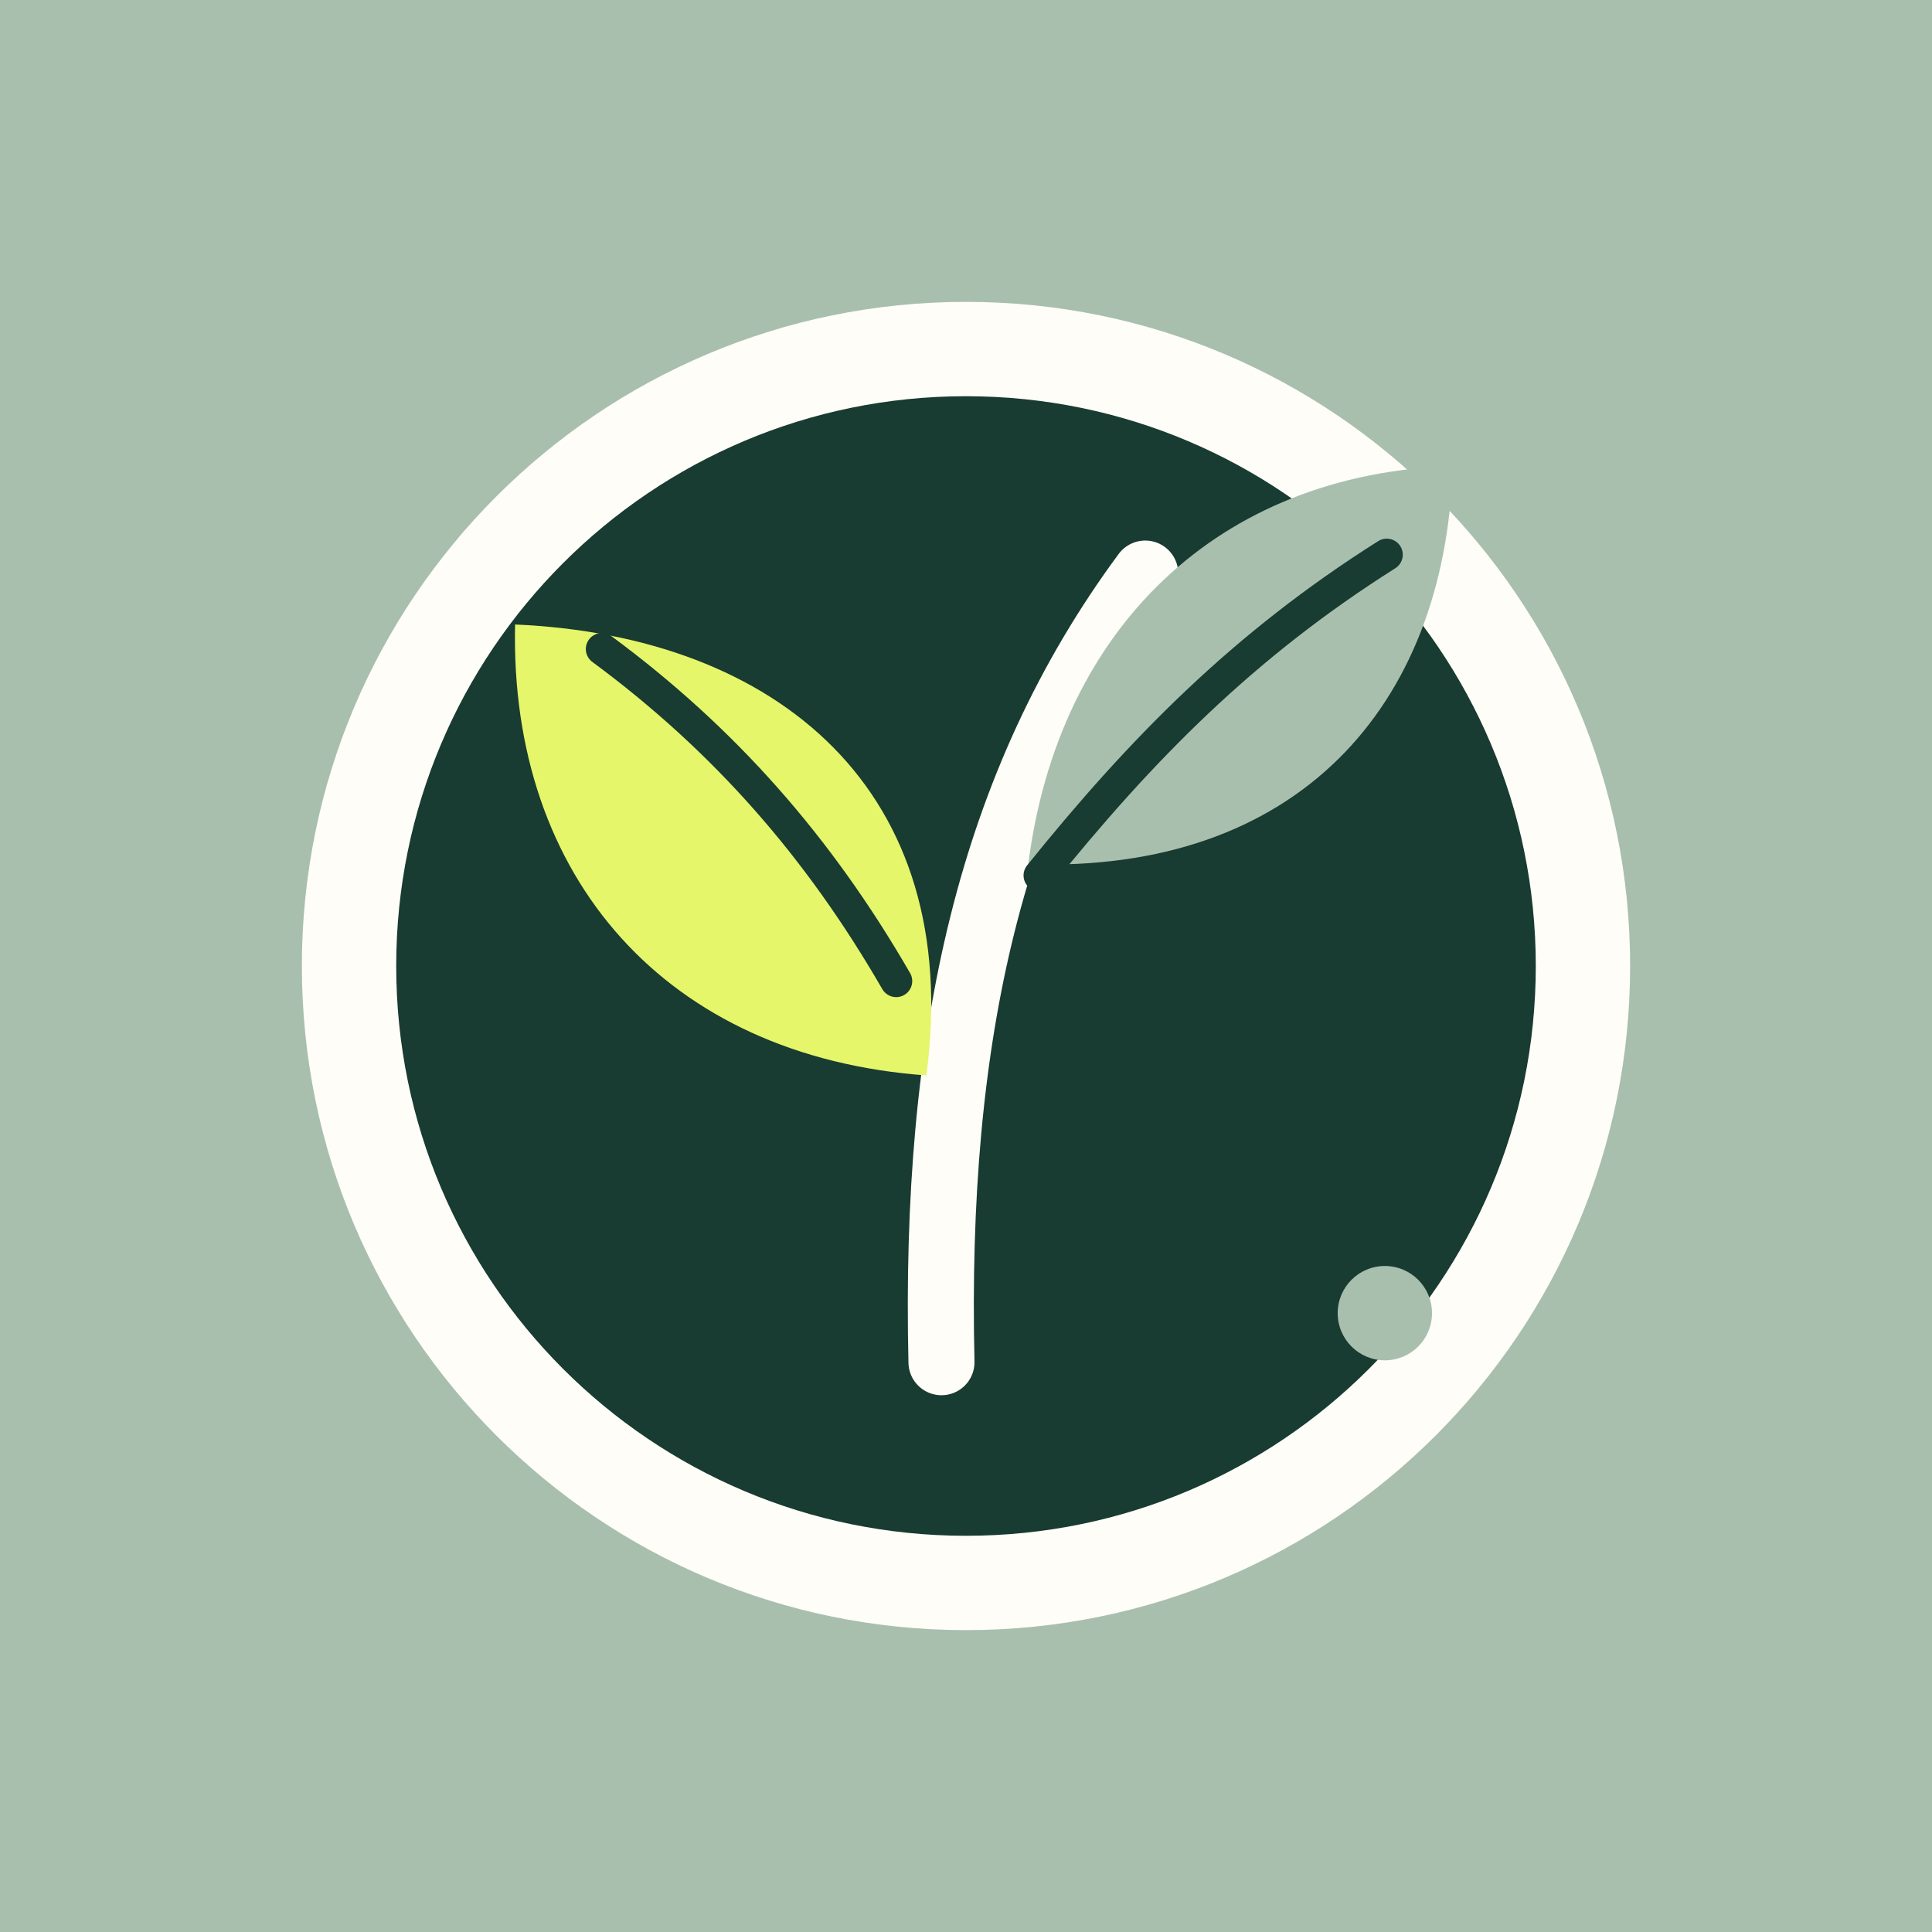
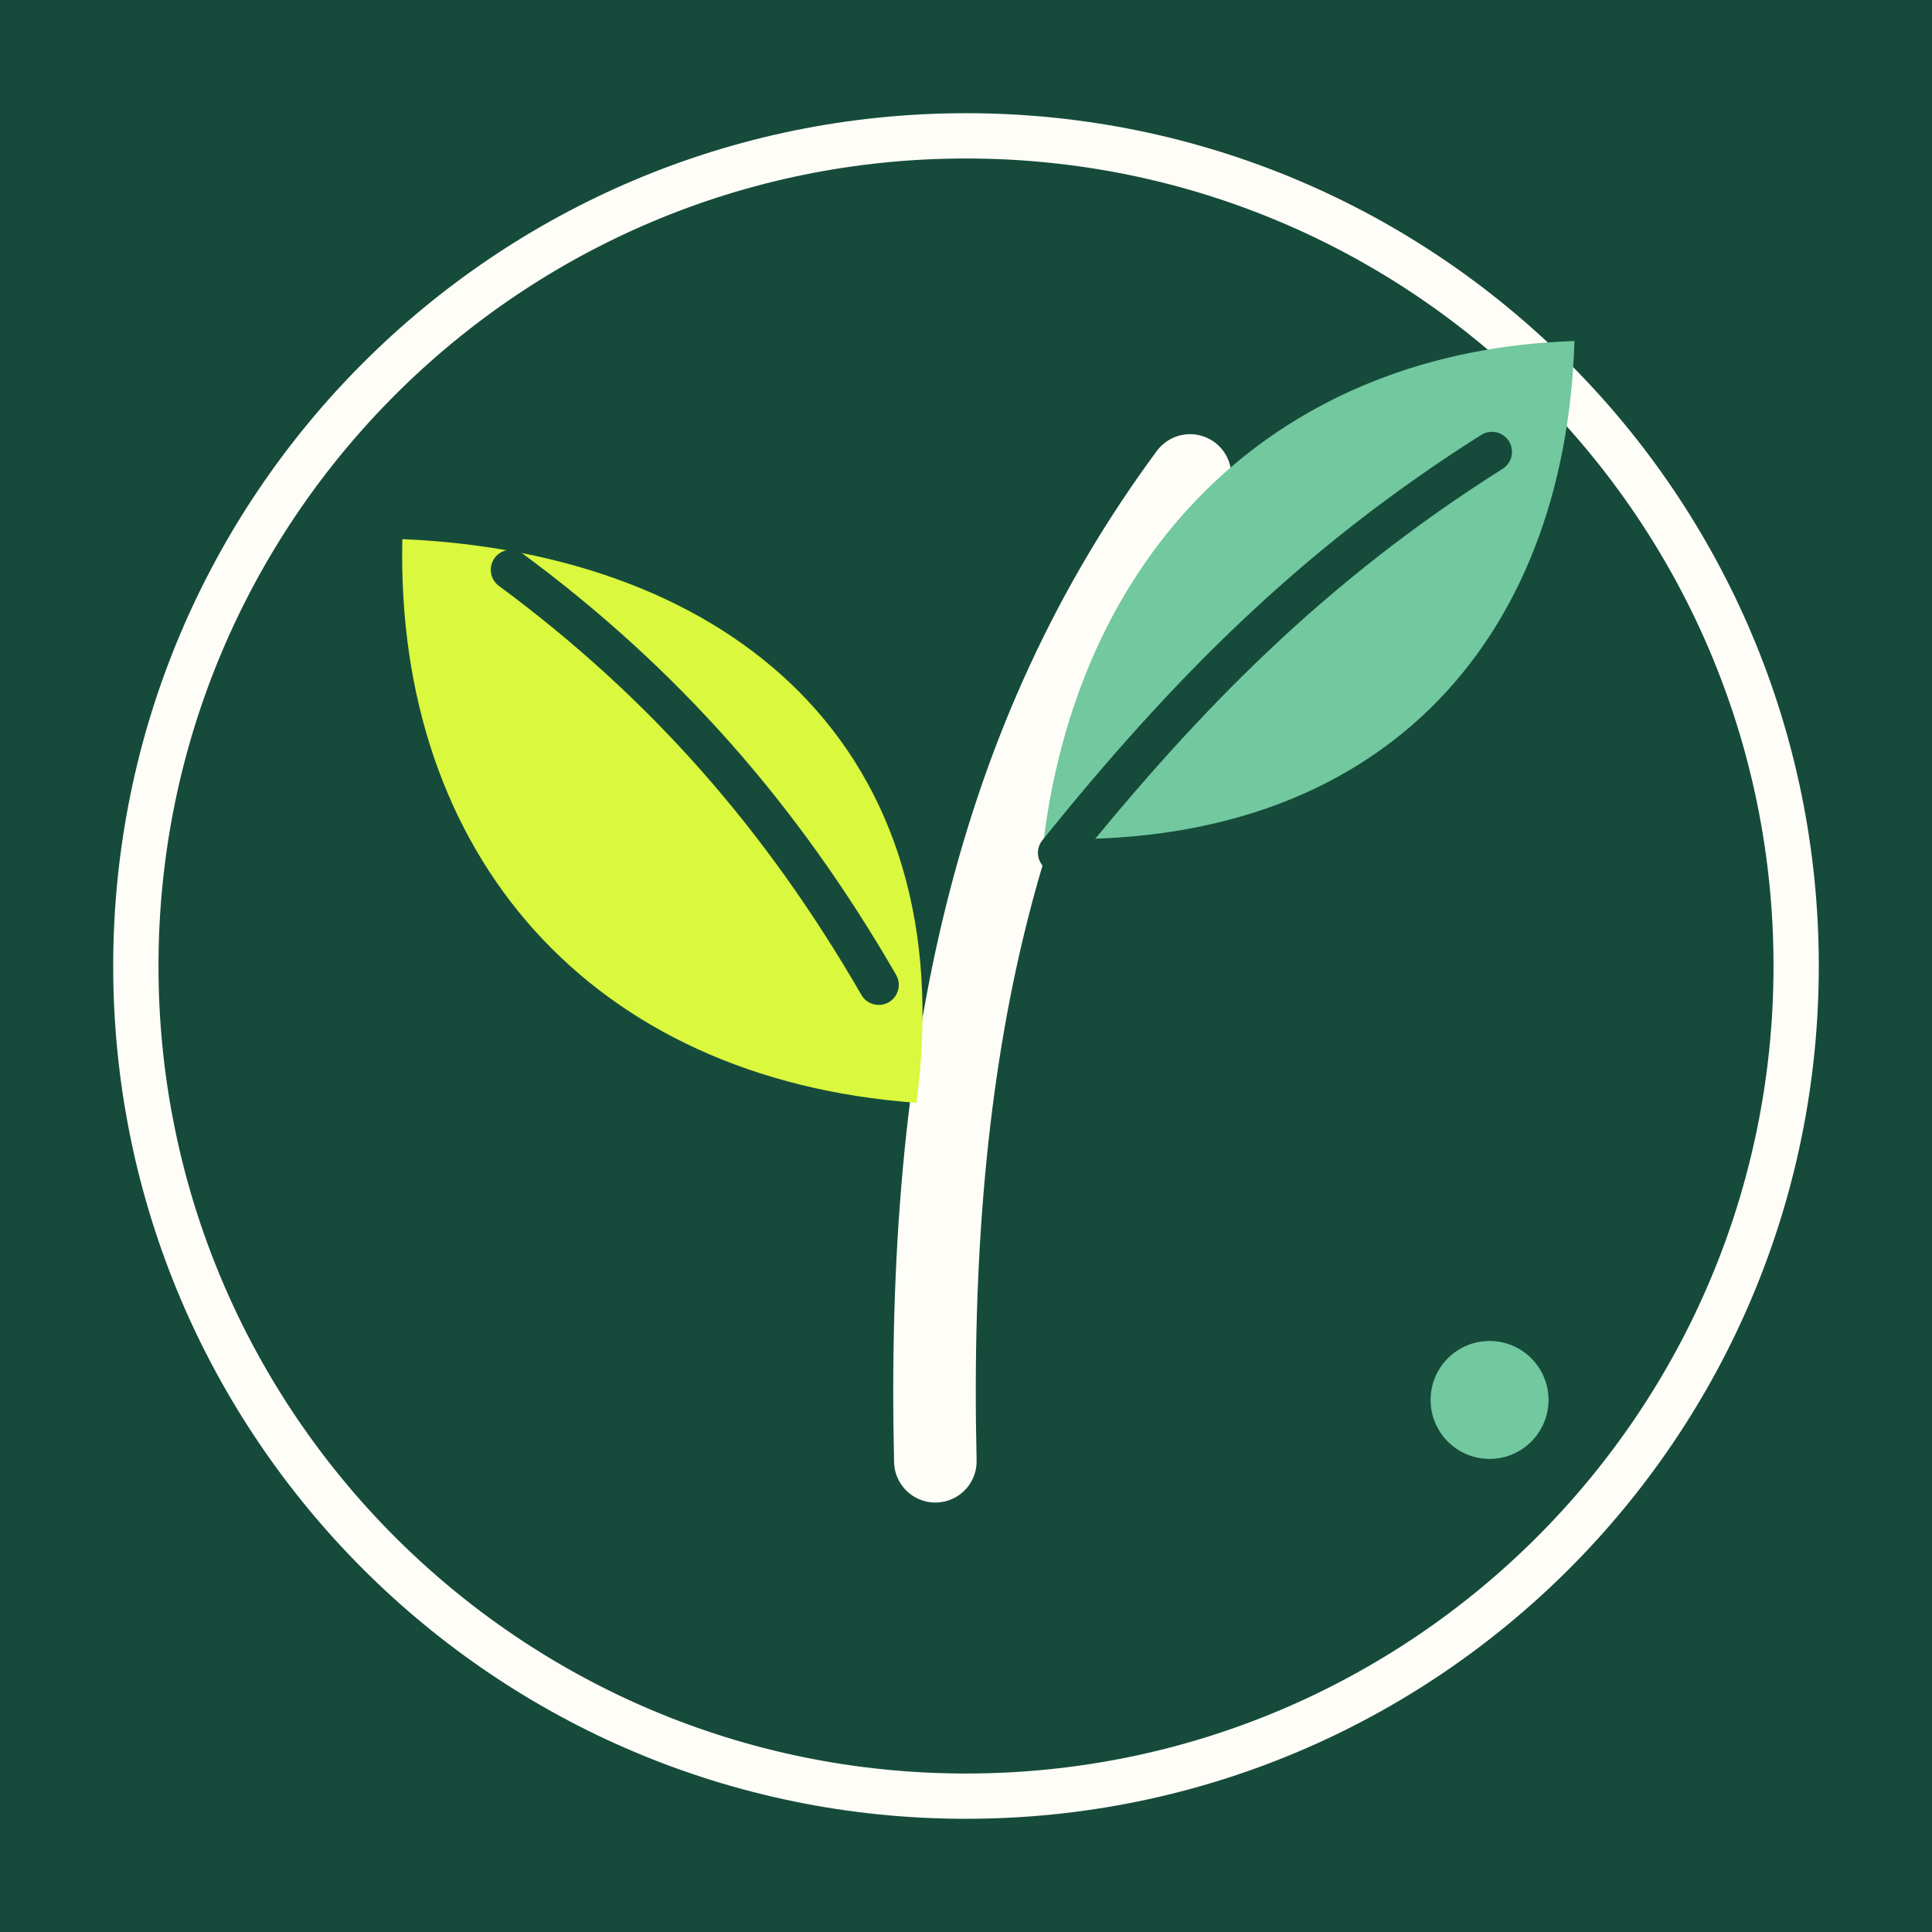
<svg xmlns="http://www.w3.org/2000/svg" viewBox="0 0 1024 1024">
-   <rect width="1024" height="1024" fill="#A8BFAE" />
-   <circle cx="512" cy="512" r="352" fill="#FFFDF7" />
-   <circle cx="512" cy="512" r="302" fill="#183B32" />
-   <path d="M499 722c-4-173 26-307 108-418" fill="none" stroke="#FFFDF7" stroke-width="35" stroke-linecap="round" />
-   <path d="M491 570c-138-10-221-105-218-239 139 6 238 88 218 239Z" fill="#E6F66A" />
-   <path d="M545 458c16-125 101-207 225-211-4 128-83 216-225 211Z" fill="#A8BFAE" />
-   <path d="M319 344c65 48 115 105 156 176M735 294c-76 48-130 103-184 170" fill="none" stroke="#183B32" stroke-width="17" stroke-linecap="round" />
-   <circle cx="734" cy="696" r="25" fill="#A8BFAE" />
+   <rect width="1024" height="1024" fill="#164B3B" />
+   <circle cx="512" cy="512" r="440" fill="none" stroke="#FFFDF7" stroke-width="24" />
+   <g transform="translate(512 512) scale(1.25) translate(-512 -512)">
+     <path d="M499 722c-4-173 26-307 108-418" fill="none" stroke="#FFFDF7" stroke-width="35" stroke-linecap="round" />
+     <path d="M491 570c-138-10-221-105-218-239 139 6 238 88 218 239Z" fill="#DAF83D" />
+     <path d="M545 458c16-125 101-207 225-211-4 128-83 216-225 211Z" fill="#72C89F" />
+     <path d="M319 344c65 48 115 105 156 176M735 294c-76 48-130 103-184 170" fill="none" stroke="#164B3B" stroke-width="17" stroke-linecap="round" />
+     <circle cx="734" cy="696" r="25" fill="#72C89F" />
+   </g>
</svg>
